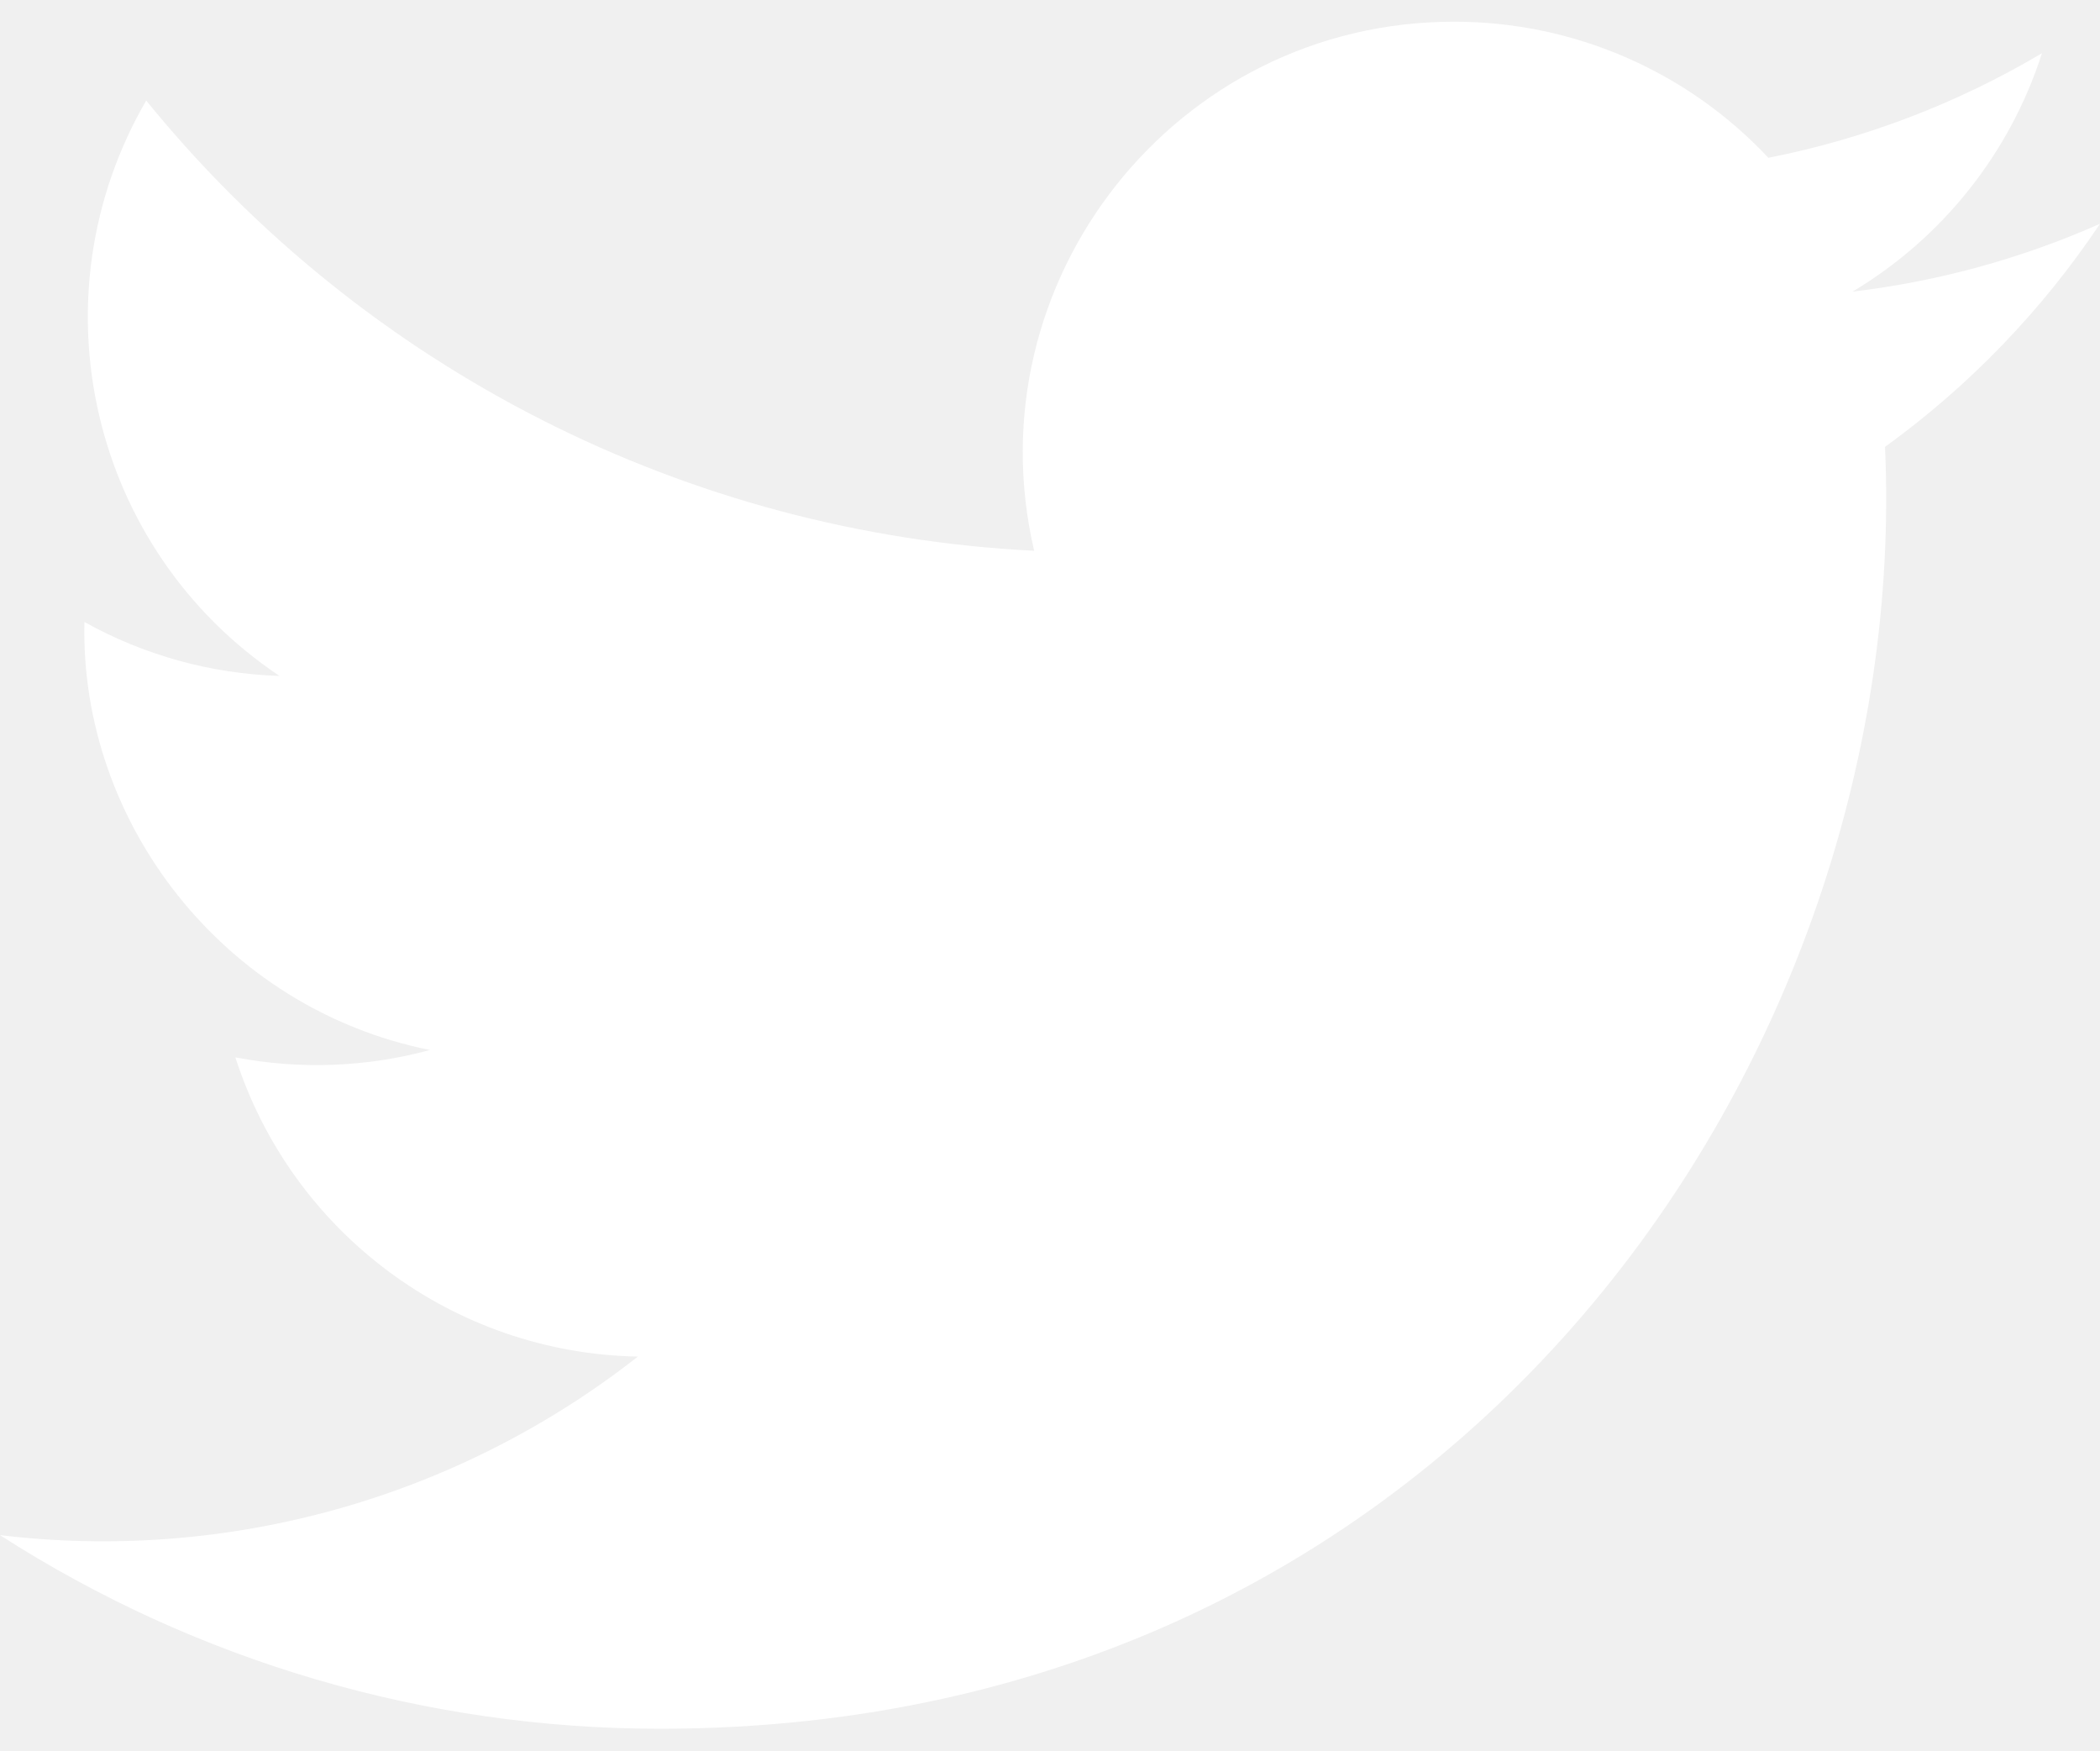
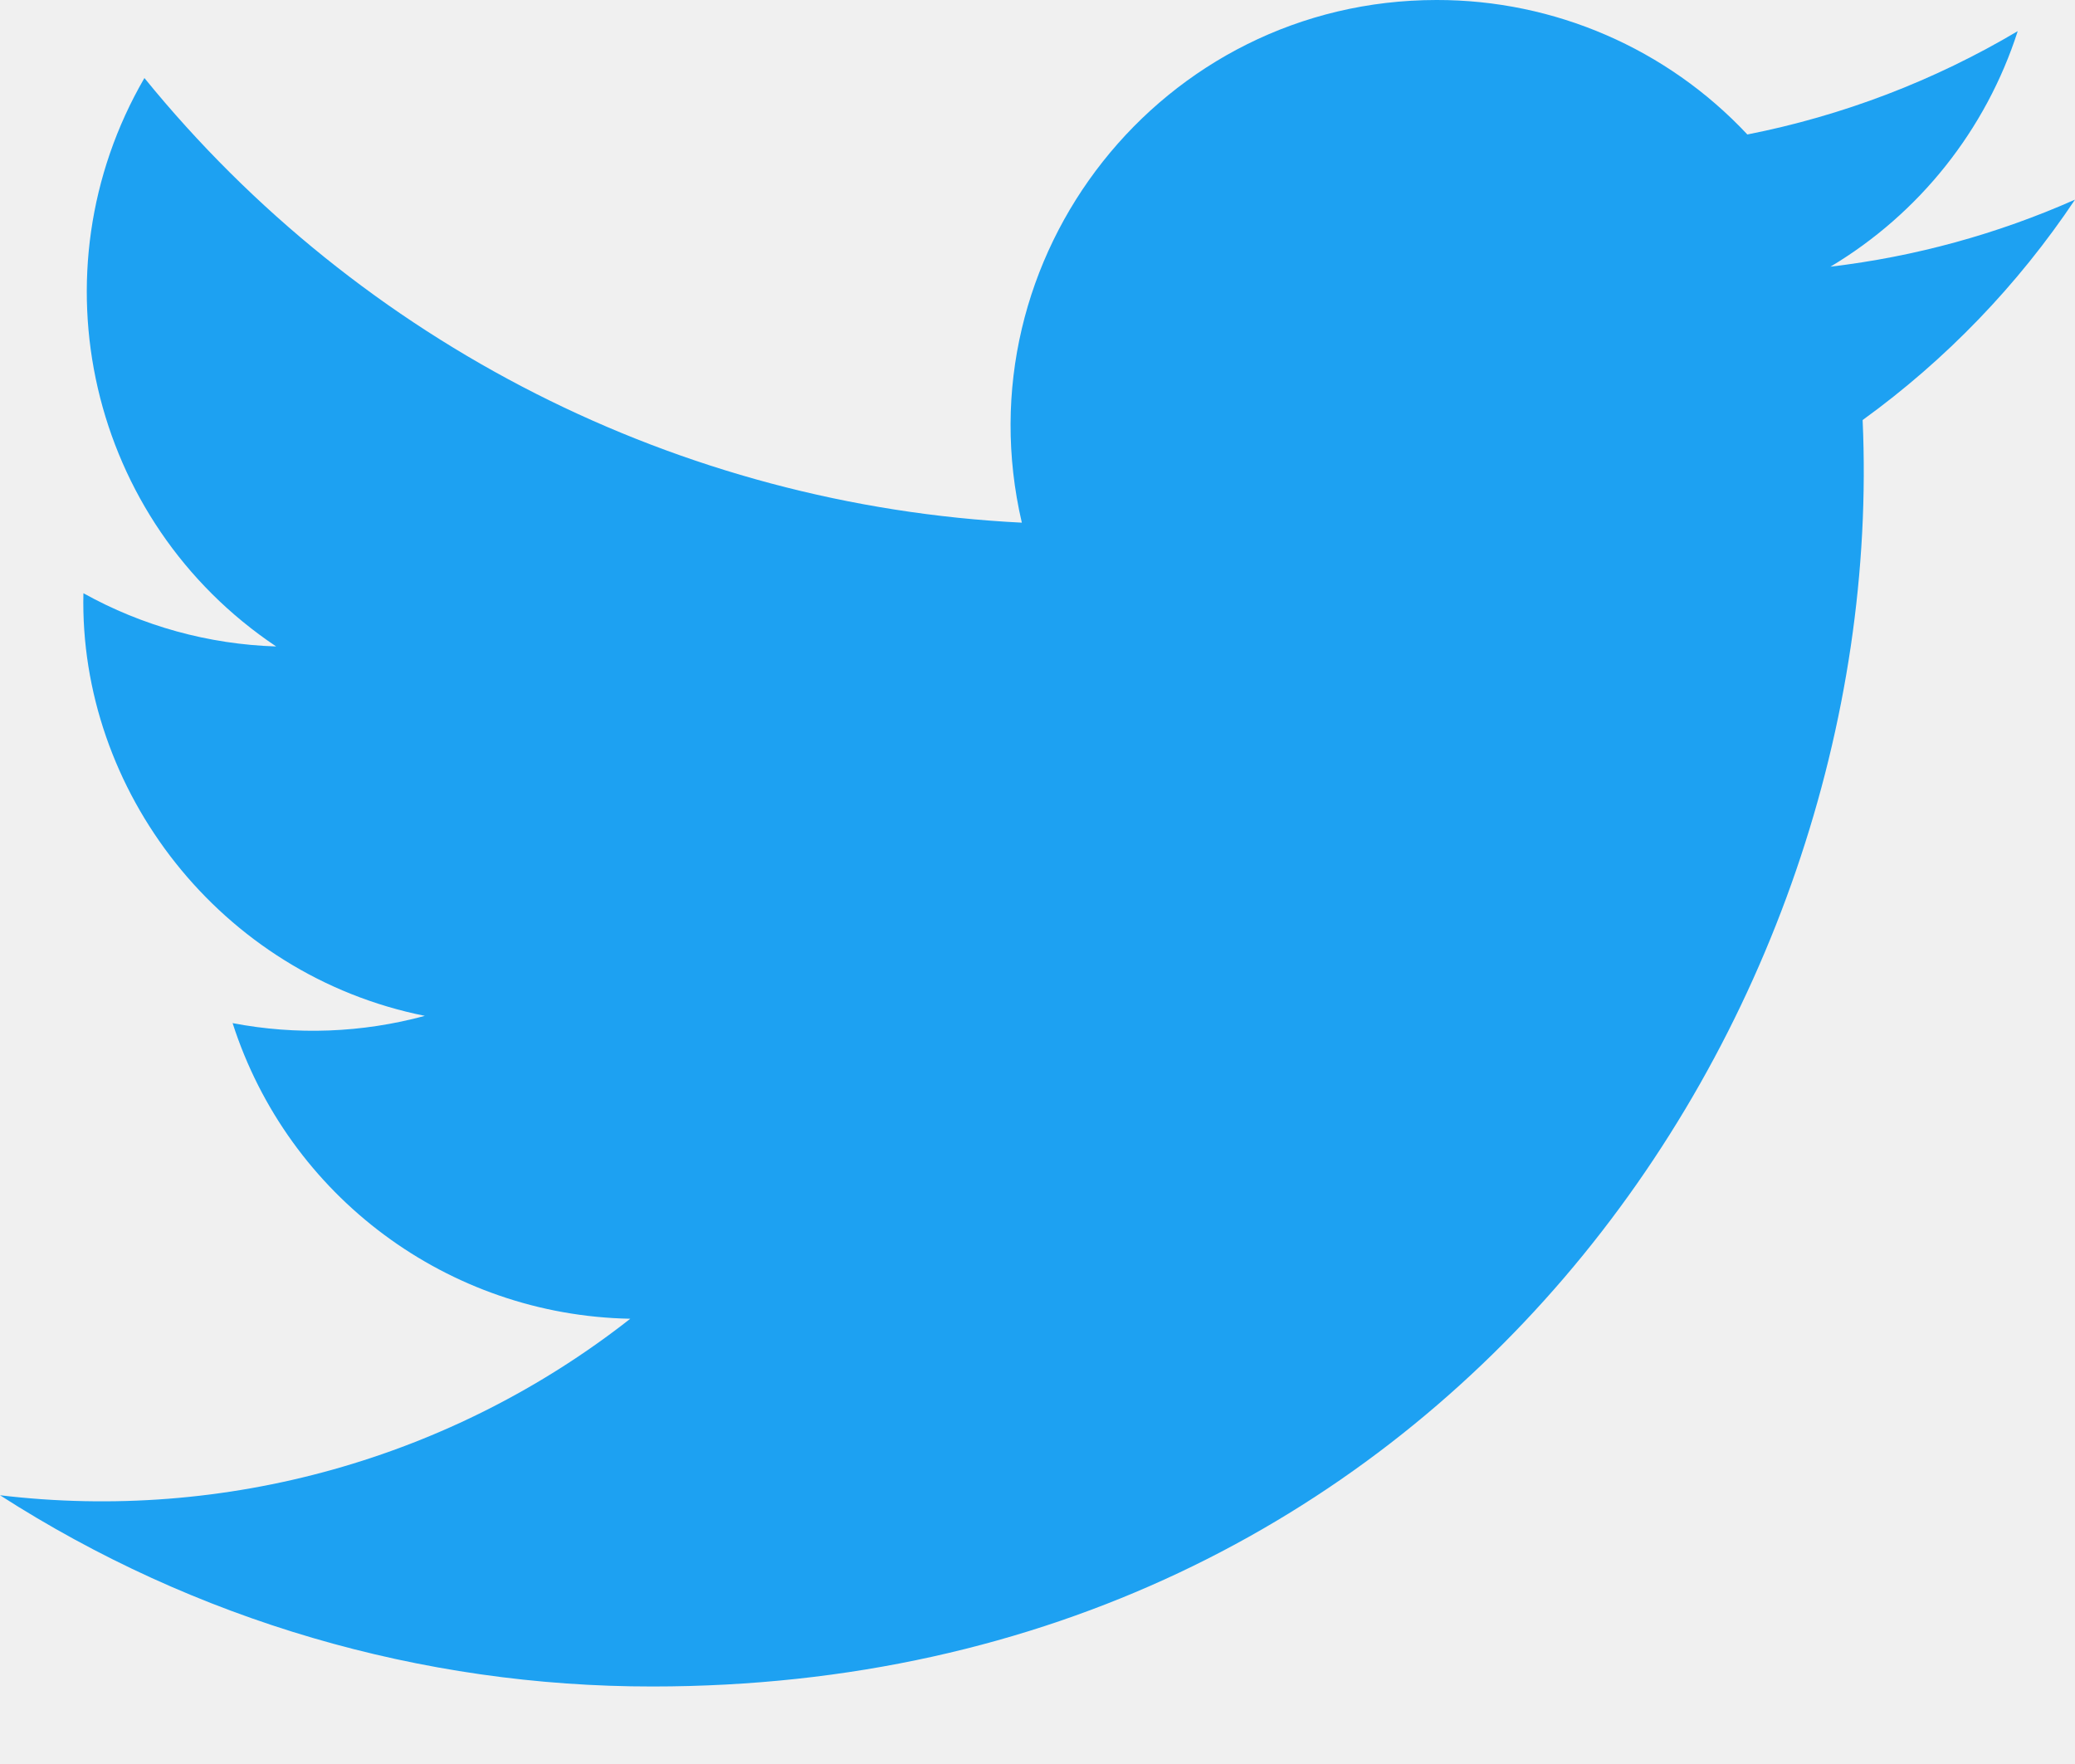
- <svg xmlns="http://www.w3.org/2000/svg" width="24" height="20">
-   <path fill="#FFF" fill-rule="evenodd" d="M24 2.557a9.83 9.83 0 0 1-2.828.775A4.932 4.932 0 0 0 23.337.608a9.864 9.864 0 0 1-3.127 1.195A4.916 4.916 0 0 0 16.616.248c-3.179 0-5.515 2.966-4.797 6.045A13.978 13.978 0 0 1 1.671 1.149a4.93 4.93 0 0 0 1.523 6.574 4.903 4.903 0 0 1-2.229-.616c-.054 2.281 1.581 4.415 3.949 4.89a4.935 4.935 0 0 1-2.224.084 4.928 4.928 0 0 0 4.6 3.419A9.9 9.9 0 0 1 0 17.54a13.94 13.94 0 0 0 7.548 2.212c9.142 0 14.307-7.721 13.995-14.646A10.025 10.025 0 0 0 24 2.557z" />
+ <svg xmlns="http://www.w3.org/2000/svg" width="20" height="17">
+   <path fill="#1DA1F2" d="M20 1.924a8.192 8.192 0 01-2.357.646A4.11 4.11 0 0019.448.3a8.22 8.22 0 01-2.606.996A4.096 4.096 0 0013.847 0c-2.65 0-4.596 2.472-3.998 5.037A11.648 11.648 0 011.392.752a4.109 4.109 0 001.27 5.478 4.086 4.086 0 01-1.858-.513C.76 7.616 2.122 9.395 4.095 9.79a4.113 4.113 0 01-1.853.07 4.106 4.106 0 003.833 2.849A8.25 8.25 0 010 14.41a11.616 11.616 0 006.29 1.843c7.618 0 11.922-6.434 11.663-12.205A8.354 8.354 0 0020 1.924z" />
</svg>
